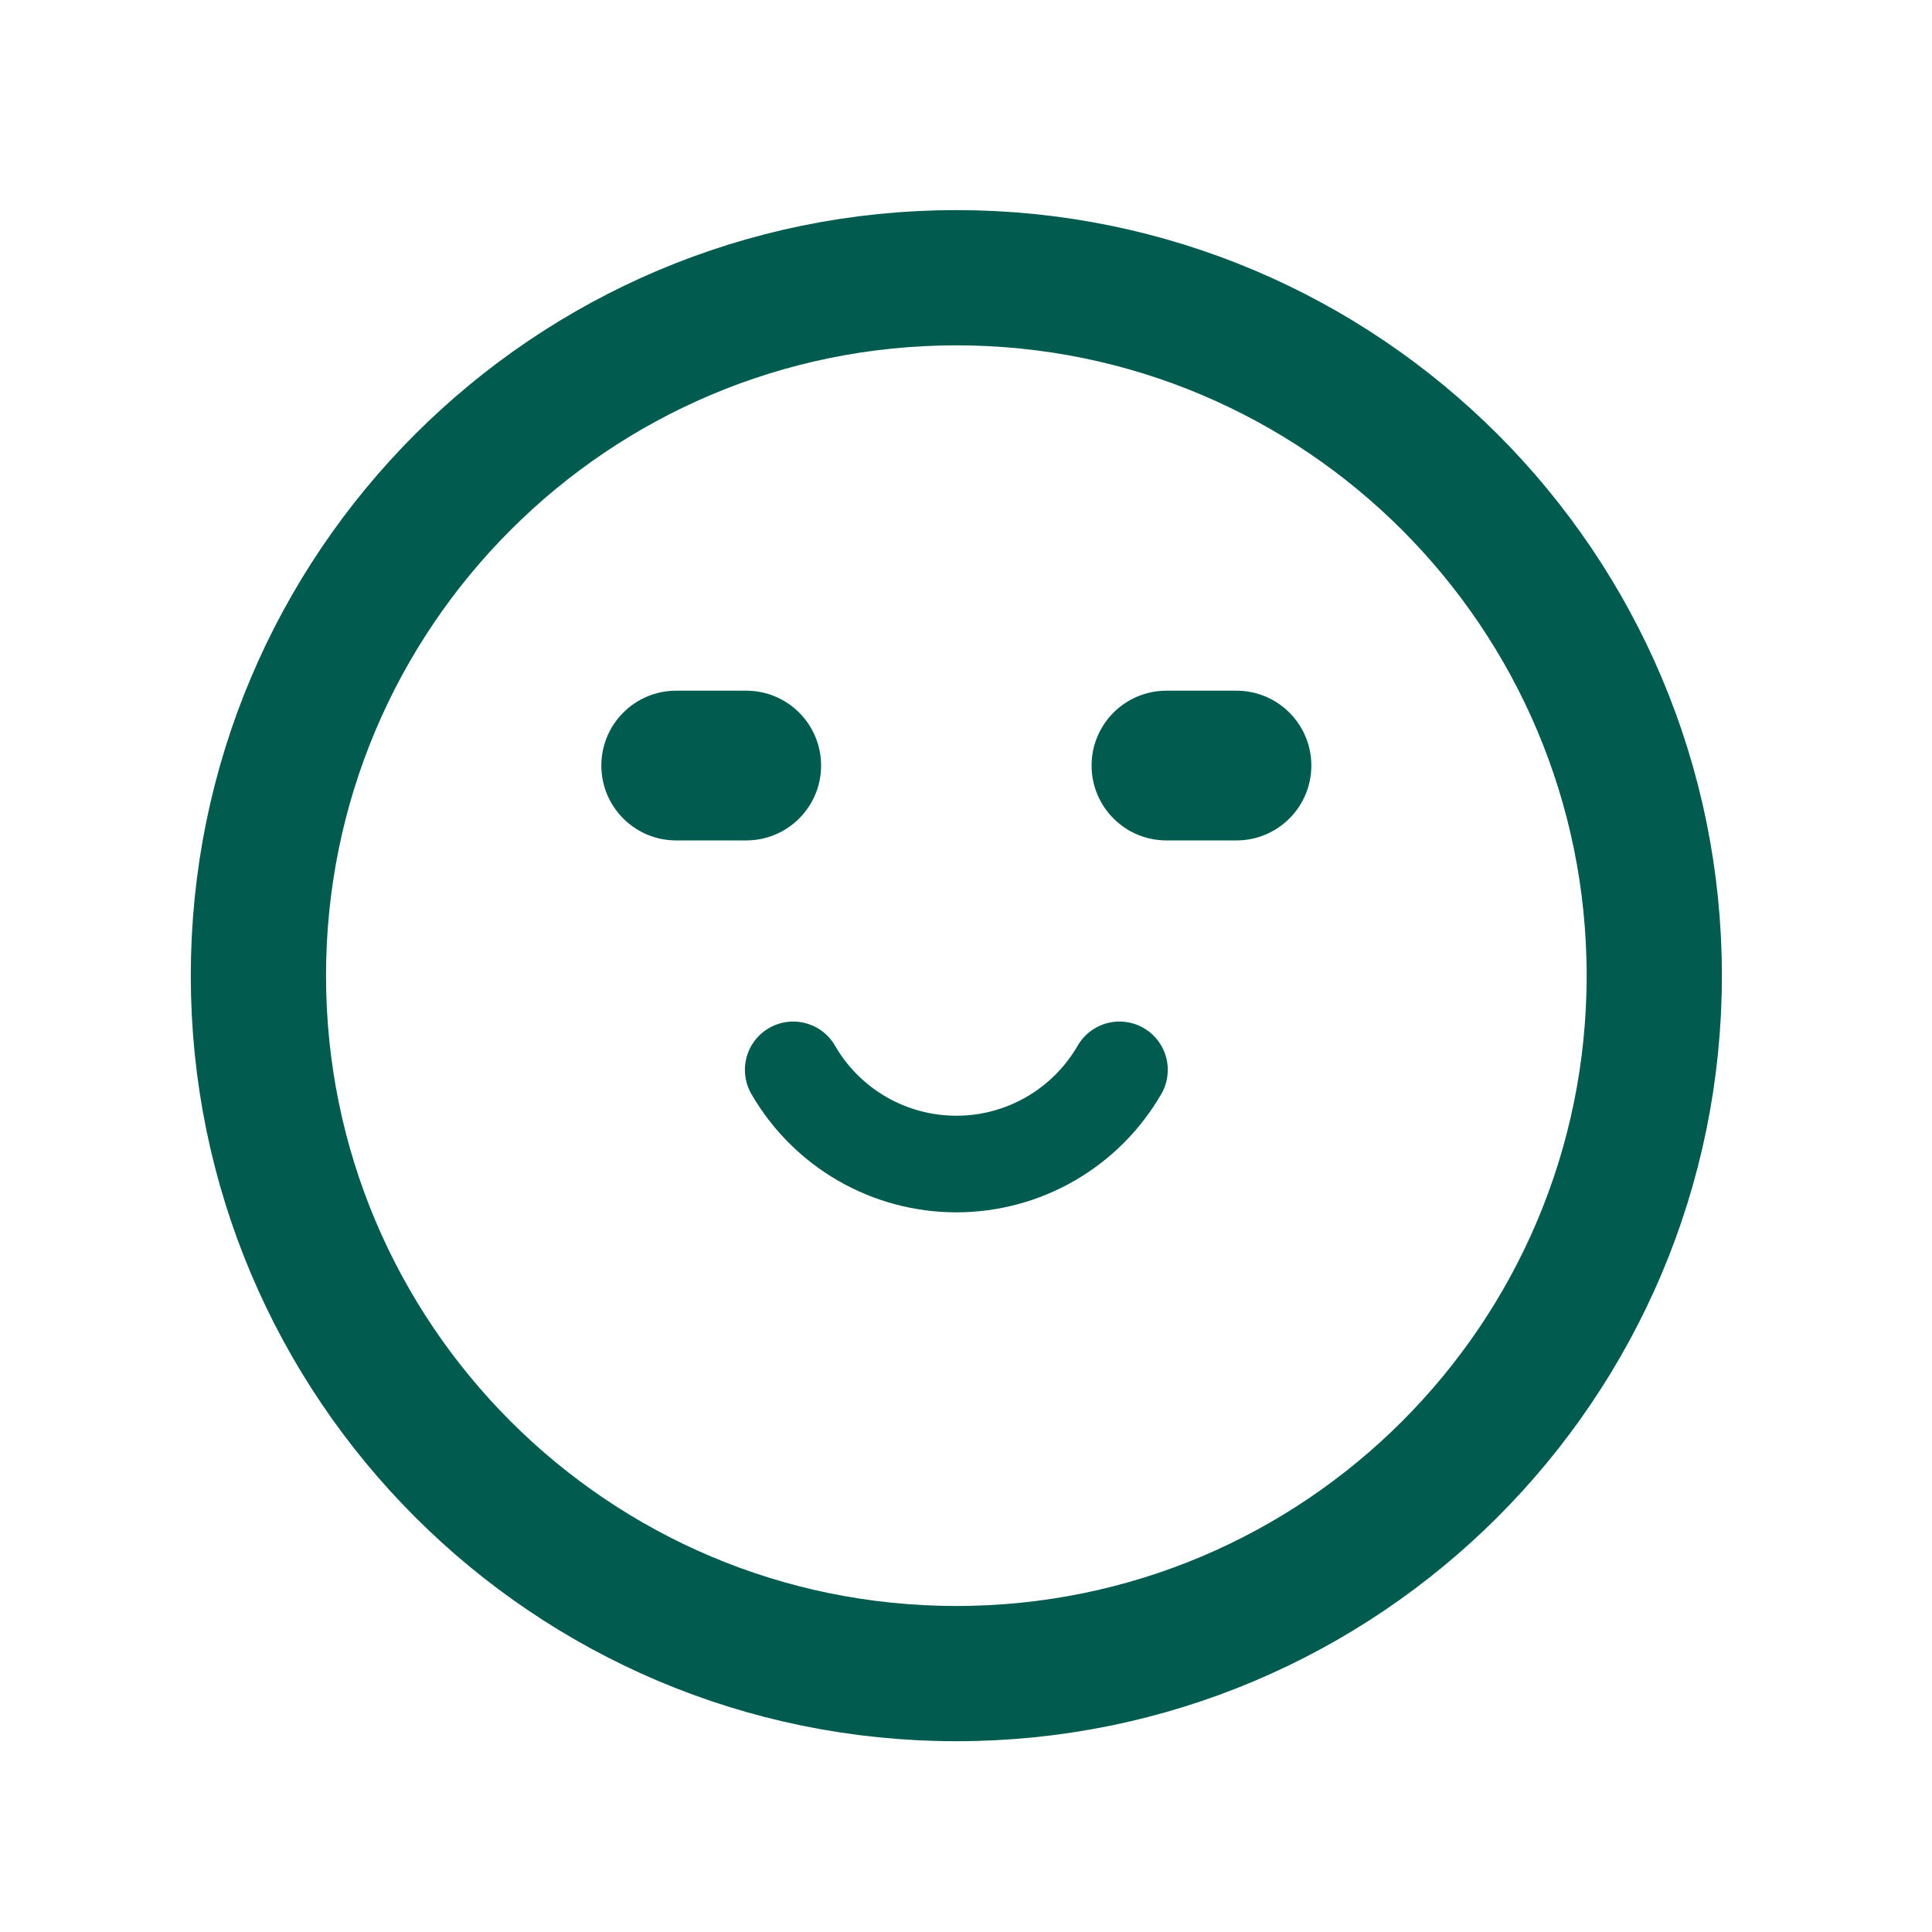
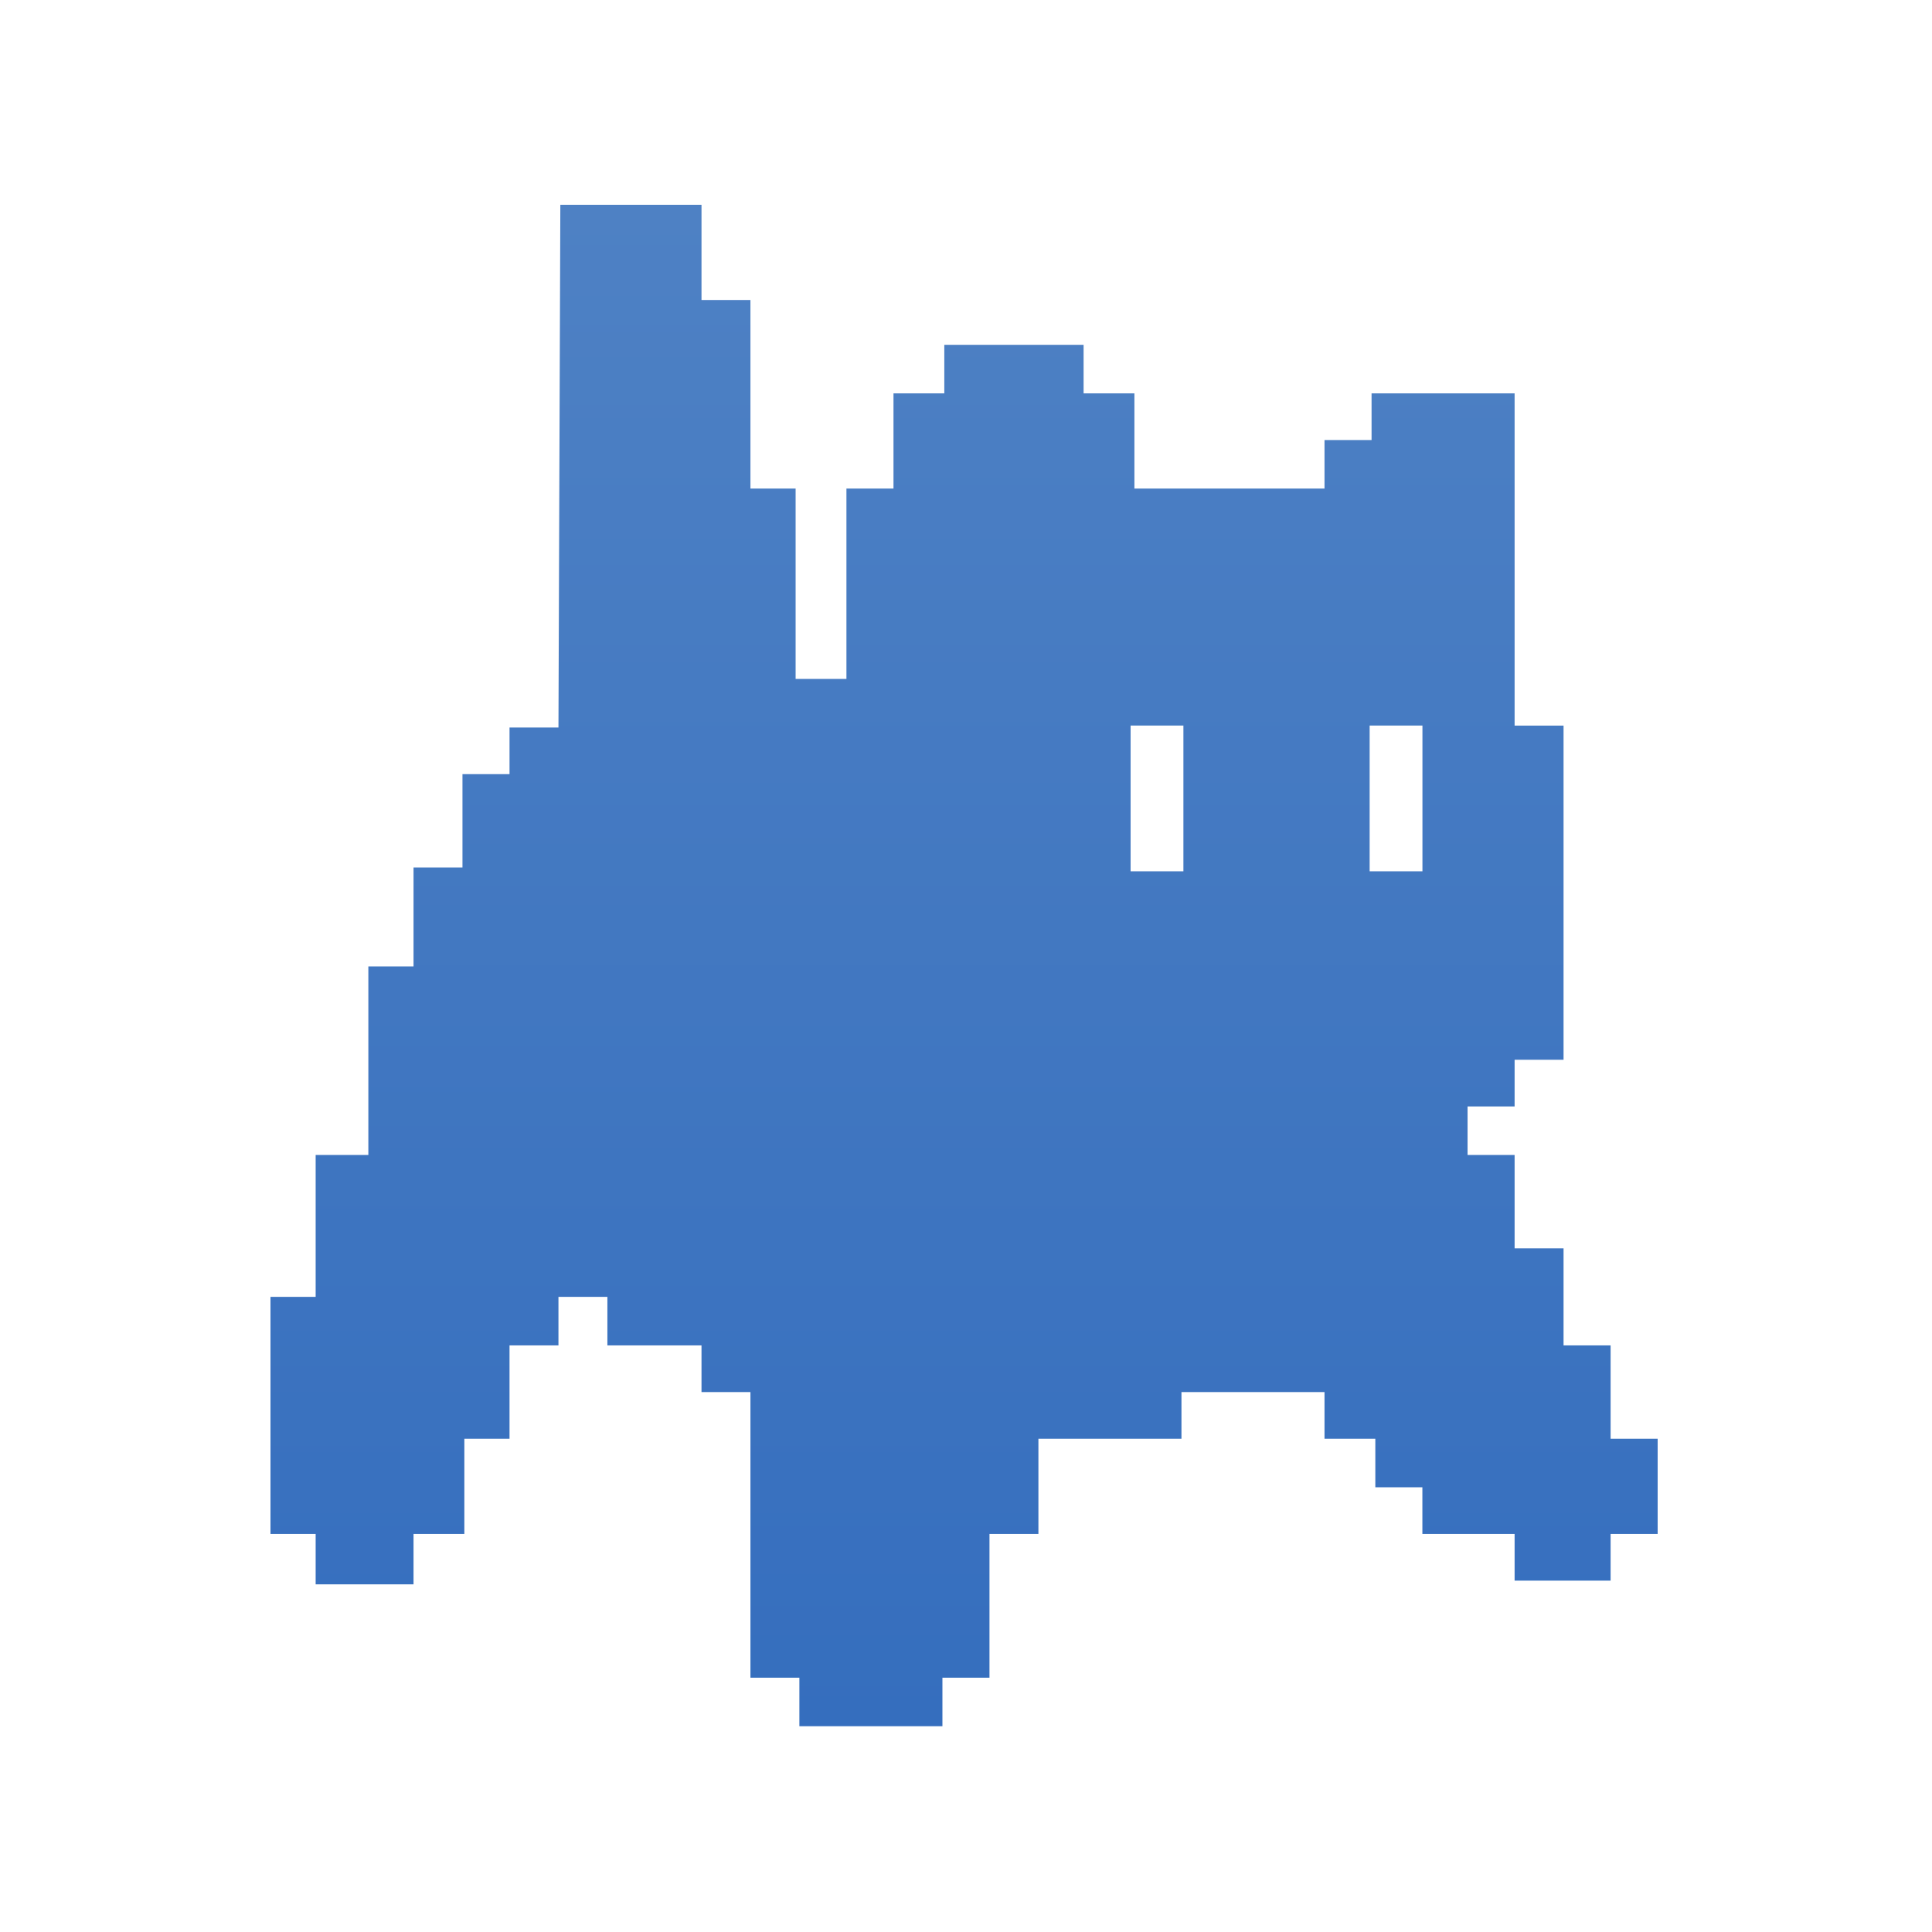
- <svg xmlns="http://www.w3.org/2000/svg" width="100" height="100" viewBox="0 0 100 100" fill="none">
-   <circle cx="49.5" cy="50.5" r="36.125" stroke="#015B4F" stroke-width="7" stroke-linecap="round" />
-   <path d="M41.056 55.375C41.912 56.857 43.143 58.088 44.625 58.944C46.107 59.8 47.788 60.25 49.5 60.25C51.212 60.25 52.893 59.8 54.375 58.944C55.857 58.088 57.088 56.857 57.944 55.375" stroke="#015B4F" stroke-width="5" stroke-linecap="round" />
-   <rect x="31.25" y="35.875" width="11.125" height="7.5" rx="3.75" fill="#015B4F" stroke="#015B4F" stroke-width="0.25" stroke-linecap="round" />
-   <rect x="56.625" y="35.875" width="11.125" height="7.5" rx="3.75" fill="#015B4F" stroke="#015B4F" stroke-width="0.25" stroke-linecap="round" />
+ <svg xmlns="http://www.w3.org/2000/svg" width="500" height="500" viewBox="0 0 500 500" fill="none">
+   <path d="M181.549 53V77.64H194.213V126.435H205.904V175.713H219.056V126.435H231.233V101.796H244.386V89.234H280.432V101.796H293.584V126.435H342.782V113.874H354.96V101.796H391.98V187.791H404.646V274.27H391.98V286.348H379.803V298.908H391.98V323.064H404.646V348.187H416.823V372.343H429.001V396.981H416.823V409.06H391.98V396.981H368.112V384.904H355.934V372.343H342.782V360.265H305.762V372.343H268.741V396.981H256.076V434.183H243.898V446.743H206.878V434.183H194.213V360.265H181.549V348.187H157.192V335.626H144.528V348.187H131.863V372.343H120.173V396.981H107.021V410.026H81.69V396.981H70V335.626H81.69V298.908H95.33V250.113H107.021V224.508H119.686V200.352H131.863V188.274H144.528L145.015 53H181.549ZM292.599 187.773V225.49H306.264V187.773H292.599ZM354.462 187.773V225.49H368.127V187.773H354.462Z" fill="url(#paint0_linear_57_77)" />
+   <defs>
+     <linearGradient id="paint0_linear_57_77" x1="249.5" y1="53" x2="249.5" y2="446.743" gradientUnits="userSpaceOnUse">
+       <stop stop-color="#4E81C4" />
+       <stop offset="1" stop-color="#356EBE" />
+     </linearGradient>
+   </defs>
</svg>
